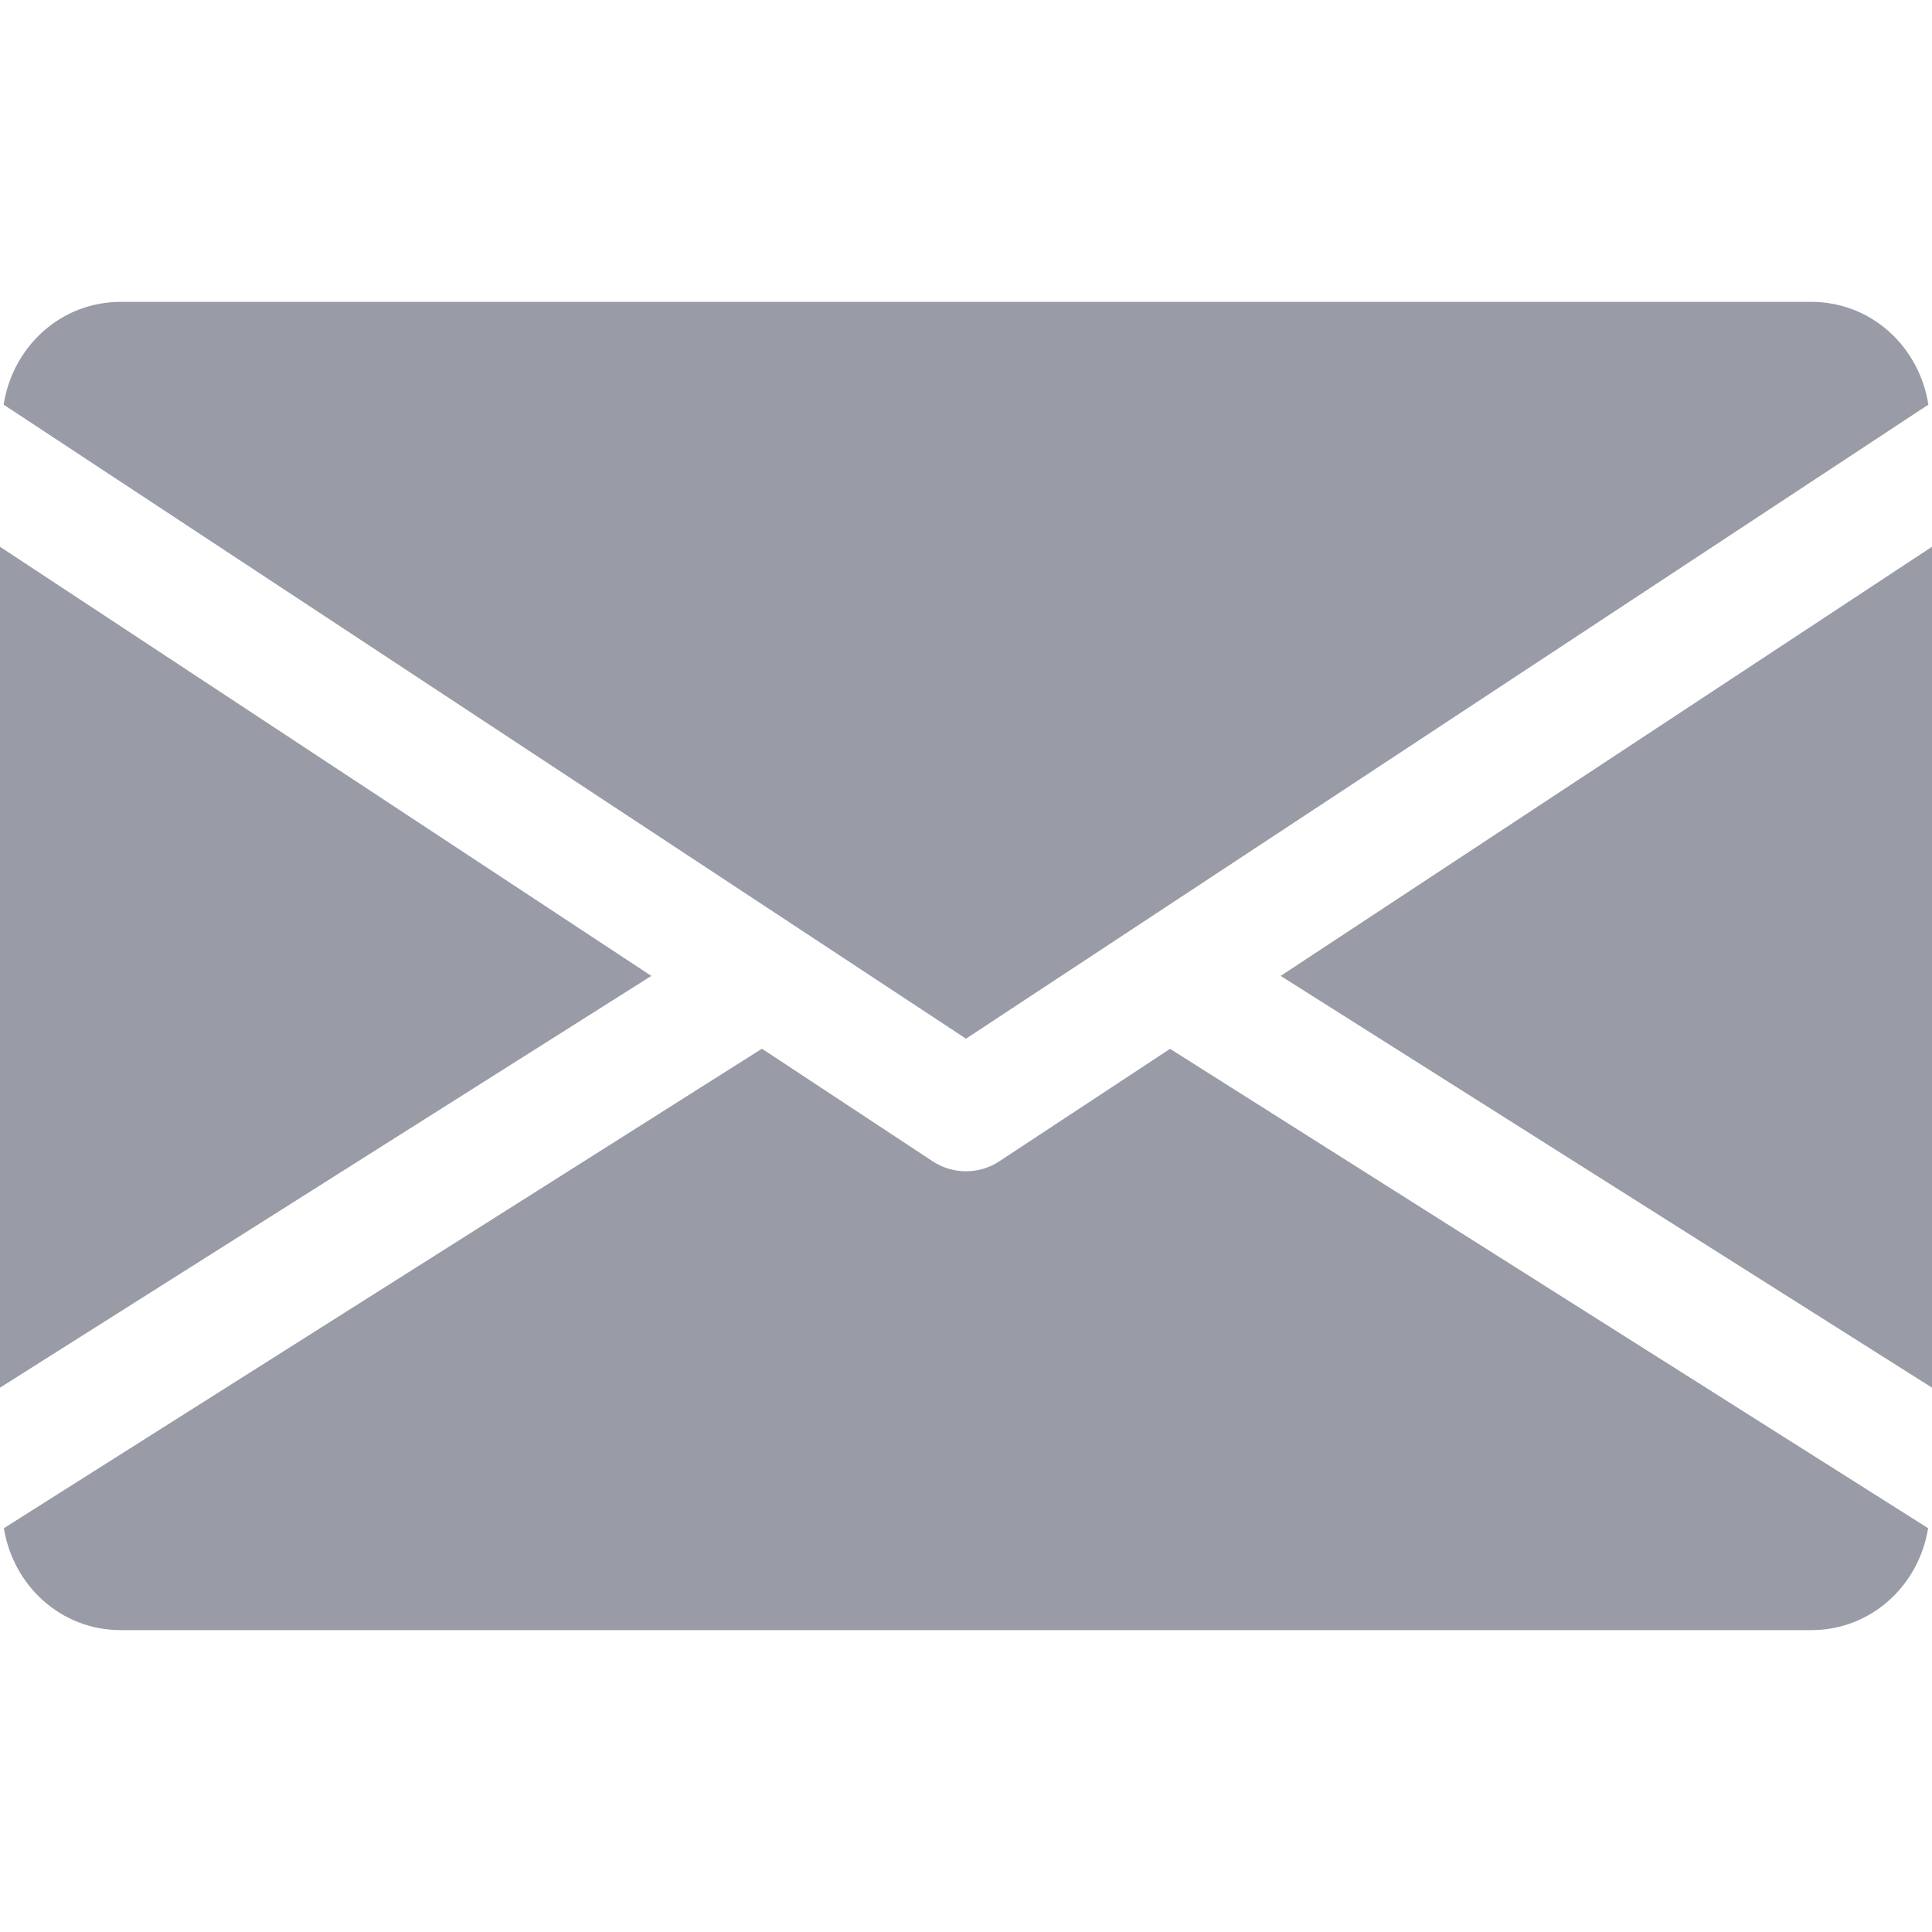
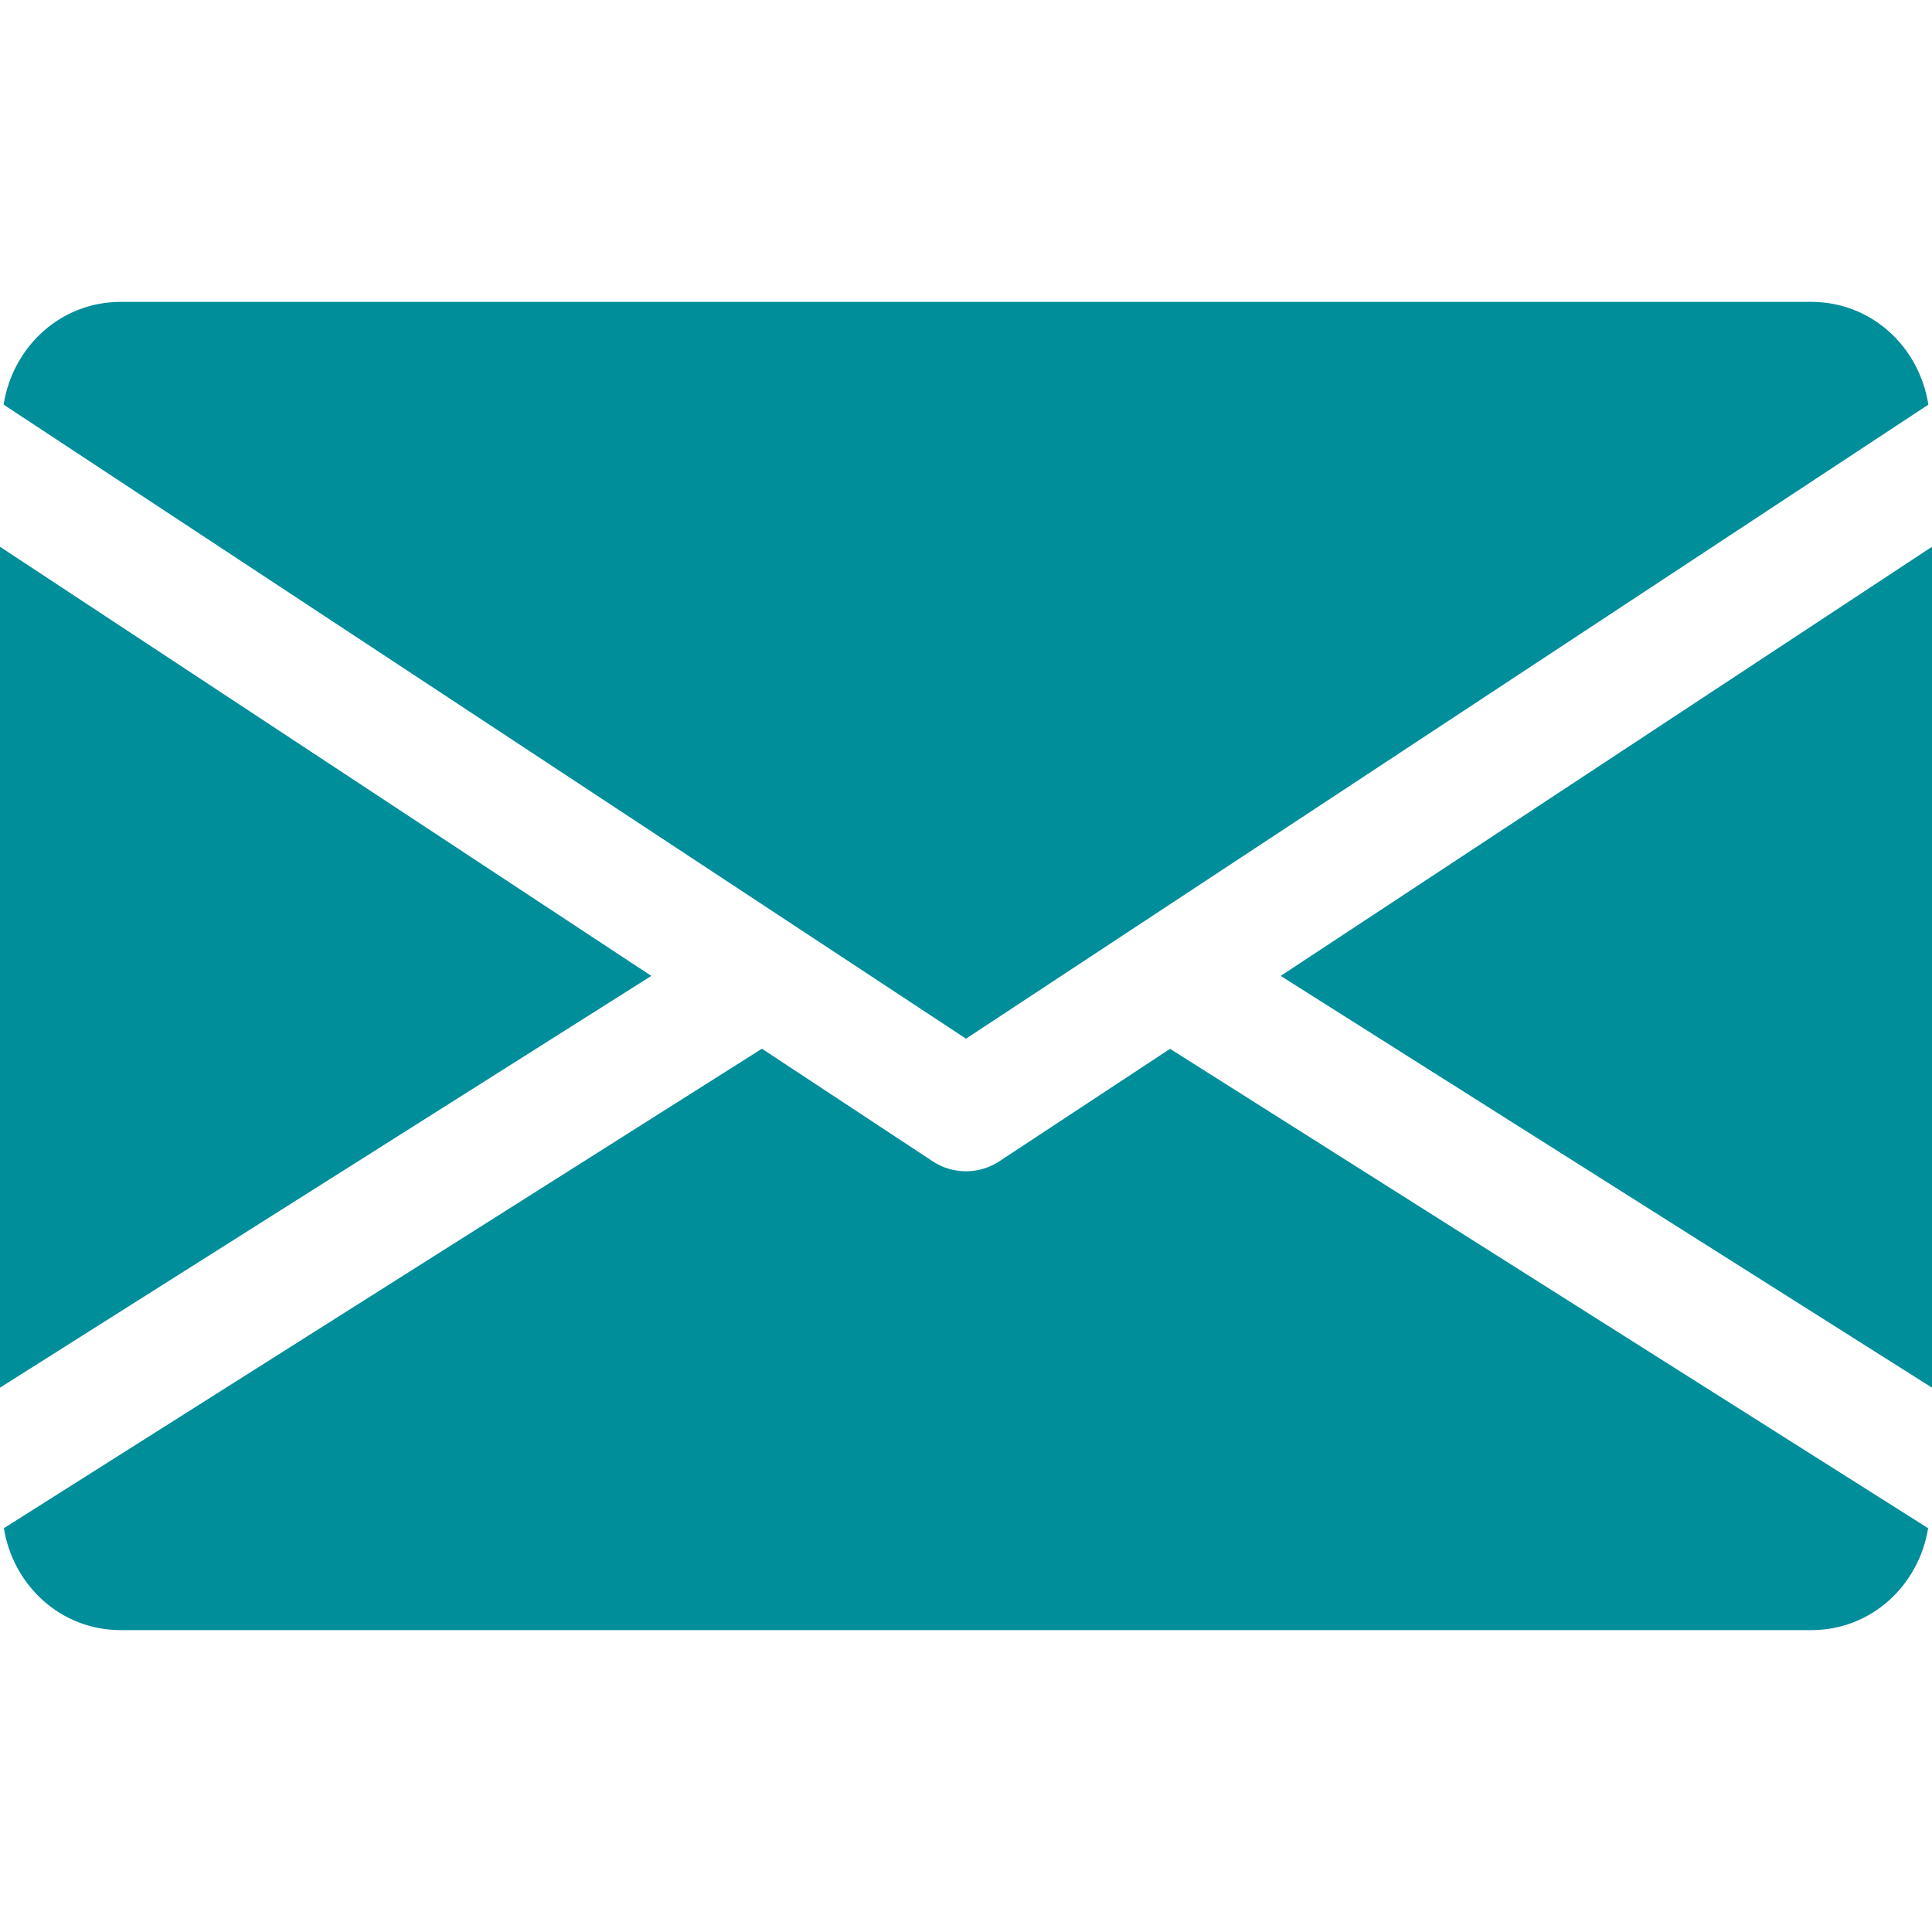
<svg xmlns="http://www.w3.org/2000/svg" version="1.1" id="Capa_1" x="0px" y="0px" viewBox="0 0 512 512" style="enable-background:new 0 0 512 512;" xml:space="preserve" width="512px" height="512px">
  <g>
    <g>
      <g>
-         <polygon points="339.392,258.624 512,367.744 512,144.896   " data-original="#000000" class="active-path" data-old_color="#000000" fill="#999BA7" />
+         <polygon points="339.392,258.624 512,367.744 512,144.896   " data-original="#000000" class="active-path" data-old_color="#000000" fill="#008e9b" />
      </g>
    </g>
    <g>
      <g>
-         <polygon points="0,144.896 0,367.744 172.608,258.624   " data-original="#000000" class="active-path" data-old_color="#000000" fill="#999BA7" />
+         <polygon points="0,144.896 0,367.744 172.608,258.624   " data-original="#000000" class="active-path" data-old_color="#000000" fill="#008e9b" />
      </g>
    </g>
    <g>
      <g>
-         <path d="M480,80H32C16.032,80,3.36,91.904,0.96,107.232L256,275.264l255.04-168.032C508.64,91.904,495.968,80,480,80z" data-original="#000000" class="active-path" data-old_color="#000000" fill="#999BA7" />
+         <path d="M480,80H32C16.032,80,3.36,91.904,0.96,107.232L256,275.264l255.04-168.032C508.64,91.904,495.968,80,480,80z" data-original="#000000" class="active-path" data-old_color="#000000" fill="#008e9b" />
      </g>
    </g>
    <g>
      <g>
-         <path d="M310.08,277.952l-45.28,29.824c-2.688,1.76-5.728,2.624-8.8,2.624c-3.072,0-6.112-0.864-8.8-2.624l-45.28-29.856    L1.024,404.992C3.488,420.192,16.096,432,32,432h448c15.904,0,28.512-11.808,30.976-27.008L310.08,277.952z" data-original="#000000" class="active-path" data-old_color="#000000" fill="#999BA7" />
+         <path d="M310.08,277.952l-45.28,29.824c-2.688,1.76-5.728,2.624-8.8,2.624c-3.072,0-6.112-0.864-8.8-2.624l-45.28-29.856    L1.024,404.992C3.488,420.192,16.096,432,32,432h448c15.904,0,28.512-11.808,30.976-27.008L310.08,277.952z" data-original="#000000" class="active-path" data-old_color="#000000" fill="#008e9b" />
      </g>
    </g>
  </g>
</svg>
